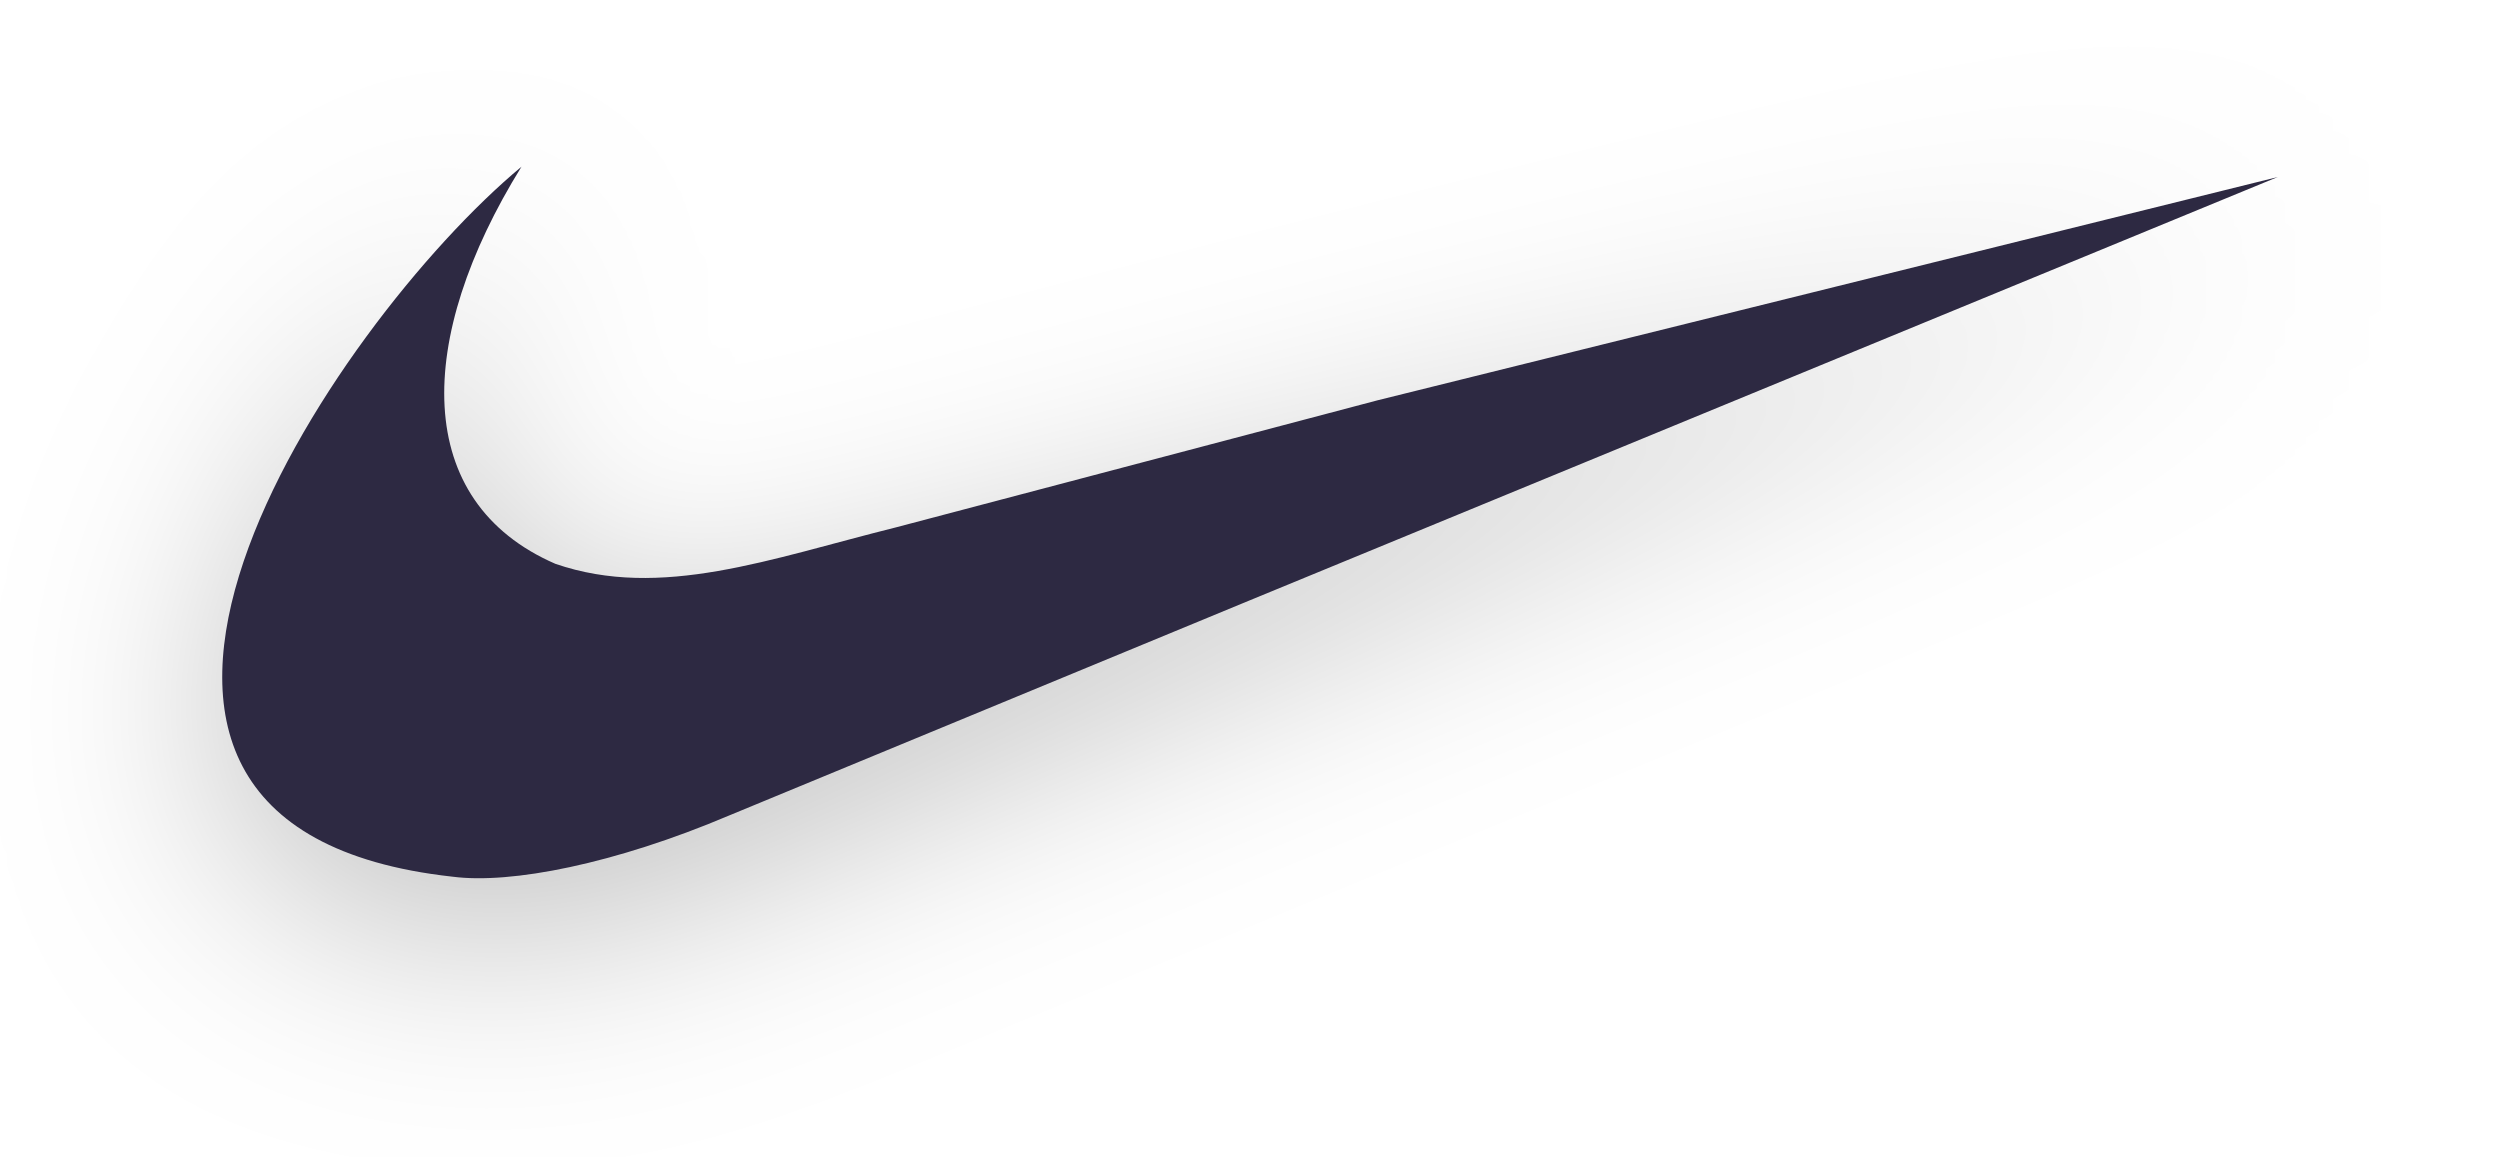
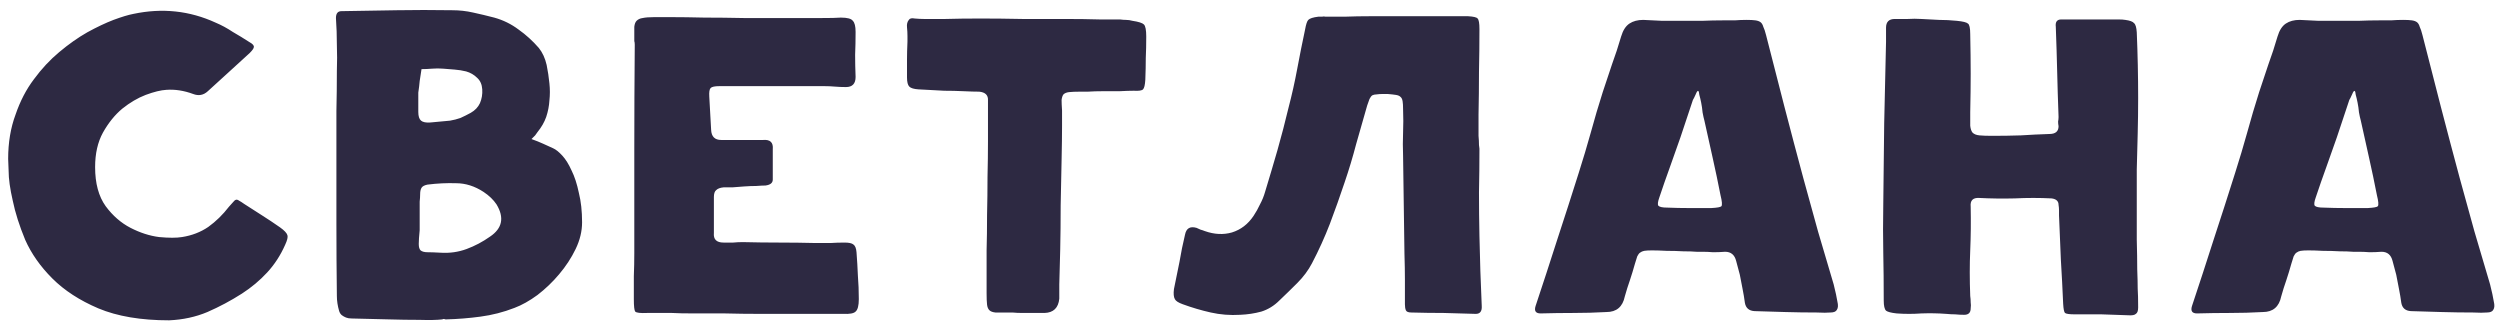
- <svg xmlns="http://www.w3.org/2000/svg" width="45" height="21" viewBox="0 0 45 21" fill="none">
-   <g filter="url(#filter0_d_144_175)">
-     <path d="M22.496 7.813L16.118 9.495C13.866 10.056 11.896 10.803 9.997 10.149C7.416 9.027 7.463 6.106 9.387 3C5.985 5.827 -0.136 14.867 8.143 15.78C9.197 15.919 11.075 15.547 13.114 14.683L22.496 10.806L41 3.186L24.794 7.206L22.496 7.813Z" fill="#2D2942" />
-   </g>
-   <defs>
-     <filter id="filter0_d_144_175" x="0" y="0" width="45" height="20.808" filterUnits="userSpaceOnUse" color-interpolation-filters="sRGB">
-       <feFlood flood-opacity="0" result="BackgroundImageFix" />
-       <feColorMatrix in="SourceAlpha" type="matrix" values="0 0 0 0 0 0 0 0 0 0 0 0 0 0 0 0 0 0 127 0" result="hardAlpha" />
-       <feOffset dy="1" />
-       <feGaussianBlur stdDeviation="2" />
-       <feColorMatrix type="matrix" values="0 0 0 0 0 0 0 0 0 0 0 0 0 0 0 0 0 0 0.25 0" />
-       <feBlend mode="normal" in2="BackgroundImageFix" result="effect1_dropShadow_144_175" />
-       <feBlend mode="normal" in="SourceGraphic" in2="effect1_dropShadow_144_175" result="shape" />
-     </filter>
-   </defs>
+ <svg xmlns="http://www.w3.org/2000/svg" width="288" height="37" viewBox="0 0 288 37" fill="none">
+   <path d="M0.94 18.298C0.94 16.425 1.223 14.729 1.788 13.21C2.318 11.655 3.025 10.295 3.908 9.129C4.791 7.928 5.763 6.885 6.823 6.002C7.918 5.083 8.996 4.324 10.056 3.723C11.151 3.122 12.158 2.645 13.077 2.292C14.031 1.939 14.791 1.709 15.356 1.603C18.677 0.896 21.84 1.232 24.843 2.61C25.514 2.893 26.168 3.246 26.804 3.67C27.475 4.059 28.111 4.447 28.712 4.836C29.101 5.048 29.277 5.242 29.242 5.419C29.242 5.56 29.083 5.79 28.765 6.108C27.952 6.85 27.14 7.592 26.327 8.334C25.55 9.041 24.755 9.765 23.942 10.507C23.447 10.966 22.882 11.072 22.246 10.825C21.186 10.436 20.161 10.277 19.172 10.348C18.536 10.383 17.741 10.578 16.787 10.931C15.868 11.284 14.967 11.814 14.084 12.521C13.236 13.228 12.494 14.146 11.858 15.277C11.257 16.372 10.957 17.697 10.957 19.252C10.957 21.125 11.363 22.626 12.176 23.757C12.989 24.852 13.943 25.683 15.038 26.248C16.133 26.813 17.229 27.167 18.324 27.308C19.455 27.414 20.338 27.414 20.974 27.308C22.105 27.131 23.112 26.743 23.995 26.142C24.878 25.506 25.673 24.729 26.38 23.81C26.592 23.563 26.751 23.386 26.857 23.28C26.963 23.139 27.069 23.05 27.175 23.015C27.281 22.98 27.405 23.015 27.546 23.121C27.687 23.192 27.882 23.315 28.129 23.492C28.836 23.951 29.525 24.393 30.196 24.817C30.867 25.241 31.556 25.7 32.263 26.195C32.758 26.548 33.04 26.849 33.111 27.096C33.182 27.308 33.093 27.679 32.846 28.209C32.316 29.41 31.627 30.47 30.779 31.389C29.931 32.308 28.959 33.12 27.864 33.827C26.592 34.64 25.267 35.346 23.889 35.947C22.546 36.512 21.08 36.83 19.49 36.901C16.239 36.901 13.519 36.442 11.328 35.523C9.173 34.604 7.406 33.456 6.028 32.078C4.65 30.7 3.608 29.216 2.901 27.626C2.23 26.001 1.753 24.499 1.47 23.121C1.152 21.743 0.993 20.595 0.993 19.676C0.958 18.757 0.94 18.298 0.94 18.298ZM61.226 16.019C61.721 16.196 62.163 16.372 62.551 16.549C62.94 16.726 63.329 16.902 63.717 17.079C64.035 17.22 64.389 17.503 64.777 17.927C65.166 18.351 65.519 18.916 65.837 19.623C66.191 20.33 66.473 21.195 66.685 22.22C66.933 23.209 67.056 24.34 67.056 25.612C67.056 26.637 66.809 27.661 66.314 28.686C65.82 29.711 65.184 30.682 64.406 31.601C63.664 32.484 62.834 33.279 61.915 33.986C60.997 34.657 60.113 35.152 59.265 35.47C57.993 35.965 56.686 36.3 55.343 36.477C54.036 36.654 52.711 36.76 51.368 36.795C51.298 36.795 51.227 36.777 51.156 36.742C51.086 36.742 51.015 36.76 50.944 36.795C50.344 36.866 49.46 36.883 48.294 36.848C47.164 36.848 46.015 36.83 44.849 36.795C43.471 36.76 42.023 36.724 40.503 36.689C40.256 36.689 40.044 36.654 39.867 36.583C39.691 36.512 39.532 36.424 39.39 36.318C39.249 36.212 39.143 36.053 39.072 35.841C38.896 35.24 38.807 34.657 38.807 34.092C38.772 31.301 38.754 28.527 38.754 25.771C38.754 22.98 38.754 20.188 38.754 17.397C38.754 15.842 38.754 14.305 38.754 12.786C38.79 11.267 38.807 9.73 38.807 8.175C38.843 7.15 38.843 6.143 38.807 5.154C38.807 4.129 38.772 3.105 38.701 2.08C38.701 1.55 38.913 1.285 39.337 1.285C41.599 1.25 43.719 1.214 45.697 1.179C47.711 1.144 49.849 1.144 52.11 1.179C52.923 1.179 53.718 1.267 54.495 1.444C55.308 1.621 56.121 1.815 56.933 2.027C57.958 2.31 58.894 2.769 59.742 3.405C60.59 4.006 61.368 4.712 62.074 5.525C62.498 6.055 62.799 6.709 62.975 7.486C63.117 8.193 63.223 8.899 63.293 9.606C63.364 10.277 63.364 10.931 63.293 11.567C63.258 12.203 63.134 12.839 62.922 13.475C62.71 14.076 62.375 14.659 61.915 15.224C61.845 15.33 61.756 15.454 61.65 15.595C61.544 15.701 61.403 15.842 61.226 16.019ZM48.347 25.135V26.513C48.277 27.22 48.241 27.75 48.241 28.103C48.241 28.456 48.312 28.704 48.453 28.845C48.63 28.986 48.895 29.057 49.248 29.057C49.602 29.057 50.096 29.075 50.732 29.11C51.792 29.181 52.799 29.039 53.753 28.686C54.707 28.333 55.608 27.856 56.456 27.255C57.87 26.301 58.117 25.064 57.198 23.545C56.845 23.015 56.35 22.538 55.714 22.114C54.69 21.443 53.63 21.107 52.534 21.107C51.474 21.072 50.379 21.125 49.248 21.266C48.895 21.337 48.665 21.46 48.559 21.637C48.453 21.814 48.4 22.061 48.4 22.379C48.4 22.626 48.383 22.909 48.347 23.227C48.347 23.51 48.347 23.792 48.347 24.075V25.135ZM48.188 10.666C48.188 11.62 48.188 12.362 48.188 12.892C48.188 13.387 48.294 13.722 48.506 13.899C48.718 14.076 49.072 14.146 49.566 14.111C50.061 14.076 50.821 14.005 51.845 13.899C52.269 13.828 52.676 13.722 53.064 13.581C53.453 13.404 53.842 13.21 54.23 12.998C54.725 12.715 55.078 12.344 55.29 11.885C55.502 11.39 55.591 10.86 55.555 10.295C55.52 9.73 55.326 9.288 54.972 8.97C54.619 8.617 54.195 8.369 53.7 8.228C53.276 8.122 52.835 8.051 52.375 8.016C51.951 7.981 51.51 7.945 51.05 7.91C50.626 7.875 50.202 7.875 49.778 7.91C49.354 7.945 48.948 7.963 48.559 7.963C48.489 8.422 48.418 8.882 48.347 9.341C48.312 9.765 48.259 10.207 48.188 10.666ZM77.417 36.053H74.555C73.778 36.088 73.318 36.035 73.177 35.894C73.071 35.753 73.018 35.276 73.018 34.463C73.018 33.58 73.018 32.696 73.018 31.813C73.053 30.93 73.071 30.046 73.071 29.163C73.071 24.994 73.071 20.983 73.071 17.132C73.071 13.281 73.089 9.288 73.124 5.154C73.124 4.977 73.106 4.836 73.071 4.73C73.071 4.589 73.071 4.447 73.071 4.306C73.071 3.776 73.071 3.37 73.071 3.087C73.106 2.769 73.195 2.539 73.336 2.398C73.513 2.221 73.742 2.115 74.025 2.08C74.343 2.009 74.785 1.974 75.35 1.974C75.633 1.974 76.304 1.974 77.364 1.974C78.424 1.974 79.678 1.992 81.127 2.027C82.576 2.027 84.13 2.045 85.791 2.08C87.452 2.08 89.024 2.08 90.508 2.08C92.027 2.08 93.352 2.08 94.483 2.08C95.649 2.08 96.444 2.062 96.868 2.027C97.61 2.027 98.069 2.151 98.246 2.398C98.458 2.61 98.564 3.034 98.564 3.67C98.564 4.589 98.546 5.472 98.511 6.32C98.511 7.133 98.529 7.981 98.564 8.864C98.564 9.641 98.193 10.03 97.451 10.03C97.027 10.03 96.603 10.012 96.179 9.977C95.79 9.942 95.384 9.924 94.96 9.924H87.169H82.876C82.346 9.924 82.01 9.995 81.869 10.136C81.728 10.277 81.675 10.613 81.71 11.143C81.745 11.85 81.781 12.486 81.816 13.051C81.851 13.616 81.887 14.252 81.922 14.959C81.957 15.736 82.346 16.125 83.088 16.125C83.335 16.125 83.671 16.125 84.095 16.125C84.554 16.125 85.014 16.125 85.473 16.125C85.968 16.125 86.427 16.125 86.851 16.125C87.31 16.125 87.664 16.125 87.911 16.125C88.724 16.054 89.095 16.408 89.024 17.185V20.683C89.024 21.072 88.741 21.301 88.176 21.372C87.929 21.372 87.575 21.39 87.116 21.425C86.692 21.425 86.233 21.443 85.738 21.478C85.279 21.513 84.819 21.549 84.36 21.584C83.936 21.584 83.6 21.584 83.353 21.584C82.964 21.619 82.682 21.725 82.505 21.902C82.328 22.043 82.24 22.308 82.24 22.697V26.831C82.169 27.573 82.54 27.944 83.353 27.944C83.742 27.944 84.113 27.944 84.466 27.944C84.819 27.909 85.19 27.891 85.579 27.891C86.992 27.926 88.388 27.944 89.766 27.944C91.179 27.944 92.593 27.962 94.006 27.997C94.571 27.997 95.119 27.997 95.649 27.997C96.179 27.962 96.727 27.944 97.292 27.944C97.787 27.944 98.122 28.015 98.299 28.156C98.511 28.297 98.635 28.598 98.67 29.057C98.741 29.976 98.794 30.877 98.829 31.76C98.9 32.643 98.935 33.544 98.935 34.463C98.935 35.205 98.811 35.682 98.564 35.894C98.352 36.106 97.875 36.194 97.133 36.159C96.638 36.159 95.896 36.159 94.907 36.159C93.953 36.159 92.84 36.159 91.568 36.159C90.331 36.159 89.006 36.159 87.593 36.159C86.18 36.159 84.819 36.141 83.512 36.106C82.24 36.106 81.056 36.106 79.961 36.106C78.866 36.106 78.018 36.088 77.417 36.053ZM129.026 2.239C129.273 2.274 129.503 2.292 129.715 2.292C129.962 2.292 130.209 2.327 130.457 2.398C131.163 2.504 131.605 2.645 131.782 2.822C131.958 2.999 132.047 3.458 132.047 4.2C132.047 5.119 132.029 5.949 131.994 6.691C131.994 7.433 131.976 8.263 131.941 9.182C131.905 9.783 131.817 10.154 131.676 10.295C131.534 10.436 131.181 10.489 130.616 10.454C130.192 10.454 129.644 10.472 128.973 10.507C128.337 10.507 127.701 10.507 127.065 10.507C126.429 10.507 125.846 10.525 125.316 10.56C124.821 10.56 124.521 10.56 124.415 10.56C123.885 10.56 123.461 10.578 123.143 10.613C122.86 10.648 122.648 10.737 122.507 10.878C122.401 11.019 122.33 11.231 122.295 11.514C122.295 11.797 122.312 12.203 122.348 12.733C122.348 12.804 122.348 13.387 122.348 14.482C122.348 15.542 122.33 16.867 122.295 18.457C122.259 20.047 122.224 21.778 122.189 23.651C122.189 25.488 122.171 27.202 122.136 28.792C122.1 30.382 122.065 31.707 122.03 32.767C122.03 33.827 122.03 34.375 122.03 34.41C121.924 35.47 121.358 36.018 120.334 36.053C120.051 36.053 119.662 36.053 119.168 36.053C118.708 36.053 118.249 36.053 117.79 36.053C117.366 36.053 116.977 36.035 116.624 36C116.27 36 116.058 36 115.988 36C115.422 36 114.981 36 114.663 36C114.345 35.965 114.115 35.876 113.974 35.735C113.832 35.594 113.744 35.382 113.709 35.099C113.673 34.781 113.656 34.339 113.656 33.774C113.656 33.491 113.656 32.908 113.656 32.025C113.656 31.142 113.656 30.082 113.656 28.845C113.691 27.608 113.709 26.248 113.709 24.764C113.744 23.28 113.762 21.814 113.762 20.365C113.797 18.916 113.815 17.556 113.815 16.284C113.815 14.977 113.815 13.881 113.815 12.998V11.567C113.85 10.966 113.514 10.631 112.808 10.56C112.348 10.56 111.748 10.542 111.006 10.507C110.264 10.472 109.522 10.454 108.78 10.454C108.073 10.419 107.419 10.383 106.819 10.348C106.253 10.313 105.918 10.295 105.812 10.295C105.282 10.26 104.928 10.154 104.752 9.977C104.575 9.8 104.487 9.447 104.487 8.917C104.487 8.104 104.487 7.415 104.487 6.85C104.487 6.285 104.504 5.596 104.54 4.783V4.147C104.54 3.829 104.522 3.493 104.487 3.14C104.451 2.787 104.522 2.504 104.699 2.292C104.805 2.115 105.034 2.062 105.388 2.133C105.776 2.168 106.13 2.186 106.448 2.186C106.907 2.186 107.72 2.186 108.886 2.186C110.087 2.151 111.447 2.133 112.967 2.133C114.486 2.133 116.094 2.151 117.79 2.186C119.486 2.186 121.093 2.186 122.613 2.186C124.132 2.186 125.475 2.204 126.641 2.239C127.807 2.239 128.602 2.239 129.026 2.239ZM170.432 17.132C170.432 18.828 170.415 20.506 170.379 22.167C170.379 23.828 170.397 25.506 170.432 27.202C170.468 28.686 170.503 30.029 170.538 31.23C170.574 32.431 170.627 33.774 170.697 35.258C170.733 35.859 170.503 36.159 170.008 36.159C168.772 36.124 167.535 36.088 166.298 36.053C165.062 36.053 163.825 36.035 162.588 36C162.235 36 162.023 35.912 161.952 35.735C161.882 35.558 161.846 35.329 161.846 35.046C161.846 33.951 161.846 32.997 161.846 32.184C161.846 31.336 161.829 30.347 161.793 29.216L161.634 17.927C161.599 17.044 161.599 16.16 161.634 15.277C161.67 14.394 161.67 13.493 161.634 12.574C161.634 12.185 161.617 11.885 161.581 11.673C161.546 11.426 161.458 11.249 161.316 11.143C161.21 11.037 161.034 10.966 160.786 10.931C160.574 10.896 160.256 10.86 159.832 10.825H159.408C159.055 10.825 158.772 10.843 158.56 10.878C158.384 10.878 158.225 10.913 158.083 10.984C157.977 11.055 157.871 11.196 157.765 11.408C157.695 11.585 157.606 11.832 157.5 12.15C157.076 13.634 156.652 15.118 156.228 16.602C155.84 18.086 155.398 19.552 154.903 21.001C154.373 22.591 153.808 24.181 153.207 25.771C152.607 27.326 151.918 28.845 151.14 30.329C150.716 31.142 150.151 31.901 149.444 32.608C148.773 33.279 148.084 33.951 147.377 34.622C146.777 35.223 146.088 35.647 145.31 35.894C144.533 36.106 143.72 36.23 142.872 36.265C141.706 36.336 140.576 36.247 139.48 36C138.385 35.753 137.307 35.435 136.247 35.046C135.753 34.869 135.452 34.675 135.346 34.463C135.205 34.216 135.17 33.827 135.24 33.297C135.452 32.272 135.664 31.23 135.876 30.17C136.053 29.11 136.265 28.068 136.512 27.043C136.654 26.301 137.095 26.036 137.837 26.248C138.014 26.319 138.173 26.389 138.314 26.46C138.456 26.495 138.615 26.548 138.791 26.619C139.887 27.008 140.929 27.061 141.918 26.778C142.943 26.46 143.773 25.824 144.409 24.87C144.692 24.446 144.939 24.004 145.151 23.545C145.399 23.086 145.593 22.609 145.734 22.114C146.229 20.489 146.706 18.881 147.165 17.291C147.625 15.666 148.049 14.04 148.437 12.415C148.826 10.931 149.162 9.429 149.444 7.91C149.727 6.391 150.027 4.889 150.345 3.405C150.451 2.804 150.575 2.433 150.716 2.292C150.893 2.115 151.282 1.992 151.882 1.921C152.024 1.921 152.165 1.921 152.306 1.921C152.448 1.886 152.571 1.886 152.677 1.921C153.278 1.921 154.038 1.921 154.956 1.921C155.875 1.886 156.864 1.868 157.924 1.868C159.02 1.868 160.133 1.868 161.263 1.868C162.394 1.868 163.472 1.868 164.496 1.868C165.521 1.868 166.44 1.868 167.252 1.868C168.065 1.868 168.683 1.868 169.107 1.868C169.743 1.903 170.114 1.992 170.22 2.133C170.362 2.274 170.432 2.681 170.432 3.352C170.432 5.013 170.415 6.656 170.379 8.281C170.379 9.906 170.362 11.549 170.326 13.21C170.326 13.528 170.326 13.917 170.326 14.376C170.326 14.8 170.326 15.224 170.326 15.648C170.362 16.037 170.379 16.39 170.379 16.708C170.415 16.991 170.432 17.132 170.432 17.132ZM190.306 28.845C189.917 28.845 189.617 28.863 189.405 28.898C189.228 28.933 189.069 29.004 188.928 29.11C188.822 29.181 188.716 29.322 188.61 29.534C188.539 29.746 188.451 30.029 188.345 30.382C188.168 31.018 187.974 31.654 187.762 32.29C187.55 32.891 187.356 33.509 187.179 34.145C186.932 35.346 186.225 35.947 185.059 35.947C183.787 36.018 182.515 36.053 181.243 36.053C180.006 36.053 178.752 36.071 177.48 36.106C176.915 36.106 176.72 35.823 176.897 35.258C177.745 32.714 178.575 30.17 179.388 27.626C180.236 25.047 181.066 22.467 181.879 19.888C182.374 18.333 182.833 16.796 183.257 15.277C183.681 13.722 184.14 12.168 184.635 10.613C184.988 9.553 185.342 8.493 185.695 7.433C186.084 6.373 186.437 5.295 186.755 4.2C186.967 3.493 187.285 2.999 187.709 2.716C188.133 2.433 188.663 2.292 189.299 2.292C190.041 2.327 190.765 2.363 191.472 2.398C192.214 2.398 192.938 2.398 193.645 2.398C194.458 2.398 195.27 2.398 196.083 2.398C196.896 2.363 197.708 2.345 198.521 2.345C198.98 2.345 199.422 2.345 199.846 2.345C200.305 2.31 200.765 2.292 201.224 2.292C201.648 2.292 201.984 2.31 202.231 2.345C202.478 2.38 202.673 2.451 202.814 2.557C202.955 2.663 203.061 2.84 203.132 3.087C203.238 3.299 203.344 3.617 203.45 4.041C204.157 6.797 204.863 9.553 205.57 12.309C206.277 15.03 207.001 17.768 207.743 20.524C208.308 22.609 208.874 24.658 209.439 26.672C210.04 28.686 210.64 30.718 211.241 32.767C211.453 33.615 211.594 34.269 211.665 34.728C211.771 35.152 211.753 35.47 211.612 35.682C211.506 35.894 211.259 36 210.87 36C210.517 36.035 209.987 36.035 209.28 36C208.079 36 206.877 35.982 205.676 35.947C204.51 35.912 203.326 35.876 202.125 35.841C201.489 35.806 201.118 35.488 201.012 34.887C200.941 34.357 200.853 33.827 200.747 33.297C200.641 32.732 200.535 32.184 200.429 31.654C200.358 31.371 200.288 31.106 200.217 30.859C200.146 30.612 200.076 30.347 200.005 30.064C199.828 29.357 199.404 29.004 198.733 29.004C198.274 29.039 197.814 29.057 197.355 29.057C196.931 29.022 196.507 29.004 196.083 29.004C196.083 29.004 195.871 29.004 195.447 29.004C195.023 28.969 194.511 28.951 193.91 28.951C193.309 28.916 192.673 28.898 192.002 28.898C191.331 28.863 190.765 28.845 190.306 28.845ZM195.659 10.507C195.588 10.401 195.482 10.525 195.341 10.878C195.2 11.196 195.094 11.408 195.023 11.514L193.592 15.807C193.203 16.938 192.797 18.086 192.373 19.252C191.949 20.418 191.543 21.584 191.154 22.75C190.977 23.245 190.942 23.563 191.048 23.704C191.189 23.845 191.525 23.916 192.055 23.916C192.903 23.951 193.751 23.969 194.599 23.969C195.447 23.969 196.295 23.969 197.143 23.969C197.814 23.934 198.203 23.863 198.309 23.757C198.415 23.616 198.38 23.192 198.203 22.485C197.92 21.036 197.62 19.605 197.302 18.192C196.984 16.779 196.666 15.348 196.348 13.899C196.277 13.652 196.207 13.334 196.136 12.945C196.101 12.556 196.048 12.185 195.977 11.832C195.906 11.479 195.836 11.178 195.765 10.931C195.73 10.648 195.694 10.507 195.659 10.507ZM246.209 31.018C246.244 31.937 246.262 32.679 246.262 33.244C246.297 33.774 246.315 34.498 246.315 35.417C246.315 35.806 246.226 36.053 246.05 36.159C245.908 36.3 245.608 36.353 245.149 36.318C244.124 36.283 243.099 36.247 242.075 36.212C241.05 36.212 240.025 36.212 239.001 36.212C238.4 36.212 238.029 36.159 237.888 36.053C237.782 35.947 237.711 35.594 237.676 34.993C237.605 33.332 237.517 31.636 237.411 29.905C237.34 28.174 237.269 26.478 237.199 24.817C237.199 24.64 237.199 24.446 237.199 24.234C237.199 24.022 237.181 23.81 237.146 23.598C237.146 23.174 236.881 22.927 236.351 22.856C234.937 22.785 233.524 22.785 232.111 22.856C230.733 22.891 229.355 22.874 227.977 22.803C227.27 22.768 226.952 23.103 227.023 23.81C227.058 25.541 227.04 27.22 226.97 28.845C226.899 30.47 226.899 32.219 226.97 34.092C227.005 34.339 227.023 34.587 227.023 34.834C227.058 35.046 227.058 35.276 227.023 35.523C227.023 36.018 226.775 36.265 226.281 36.265C225.927 36.265 225.574 36.247 225.221 36.212C224.903 36.212 224.567 36.194 224.214 36.159C223.26 36.088 222.306 36.071 221.352 36.106C220.398 36.177 219.444 36.177 218.49 36.106C217.854 36.035 217.447 35.929 217.271 35.788C217.094 35.611 217.006 35.223 217.006 34.622C217.006 32.643 216.988 30.806 216.953 29.11C216.917 27.379 216.917 25.524 216.953 23.545C216.988 20.4 217.023 17.291 217.059 14.217C217.129 11.108 217.2 7.981 217.271 4.836V3.193C217.271 2.522 217.606 2.186 218.278 2.186C218.772 2.186 219.267 2.186 219.762 2.186C220.292 2.151 220.822 2.151 221.352 2.186C222.058 2.221 222.73 2.257 223.366 2.292C224.037 2.292 224.726 2.327 225.433 2.398C226.139 2.469 226.563 2.575 226.705 2.716C226.881 2.822 226.97 3.228 226.97 3.935C227.005 5.631 227.023 7.15 227.023 8.493C227.023 9.8 227.005 11.284 226.97 12.945C226.97 13.581 226.97 14.093 226.97 14.482C227.005 14.835 227.093 15.1 227.235 15.277C227.411 15.454 227.676 15.56 228.03 15.595C228.383 15.63 228.878 15.648 229.514 15.648C230.644 15.648 231.74 15.63 232.8 15.595C233.895 15.524 234.99 15.471 236.086 15.436C236.792 15.436 237.146 15.136 237.146 14.535C237.11 14.358 237.093 14.182 237.093 14.005C237.128 13.828 237.146 13.652 237.146 13.475C237.075 11.567 237.022 9.836 236.987 8.281C236.951 6.726 236.898 4.995 236.828 3.087C236.757 2.522 236.969 2.239 237.464 2.239H243.983C244.371 2.239 244.654 2.257 244.831 2.292C245.361 2.363 245.696 2.486 245.838 2.663C246.014 2.804 246.12 3.158 246.156 3.723C246.262 6.267 246.315 8.793 246.315 11.302C246.315 12.68 246.297 14.058 246.262 15.436C246.226 16.779 246.191 18.139 246.156 19.517C246.156 19.517 246.156 19.941 246.156 20.789C246.156 21.637 246.156 22.662 246.156 23.863C246.156 25.029 246.156 26.283 246.156 27.626C246.191 28.933 246.209 30.064 246.209 31.018ZM265.924 28.845C265.536 28.845 265.235 28.863 265.023 28.898C264.847 28.933 264.688 29.004 264.546 29.11C264.44 29.181 264.334 29.322 264.228 29.534C264.158 29.746 264.069 30.029 263.963 30.382C263.787 31.018 263.592 31.654 263.38 32.29C263.168 32.891 262.974 33.509 262.797 34.145C262.55 35.346 261.843 35.947 260.677 35.947C259.405 36.018 258.133 36.053 256.861 36.053C255.625 36.053 254.37 36.071 253.098 36.106C252.533 36.106 252.339 35.823 252.515 35.258C253.363 32.714 254.194 30.17 255.006 27.626C255.854 25.047 256.685 22.467 257.497 19.888C257.992 18.333 258.451 16.796 258.875 15.277C259.299 13.722 259.759 12.168 260.253 10.613C260.607 9.553 260.96 8.493 261.313 7.433C261.702 6.373 262.055 5.295 262.373 4.2C262.585 3.493 262.903 2.999 263.327 2.716C263.751 2.433 264.281 2.292 264.917 2.292C265.659 2.327 266.384 2.363 267.09 2.398C267.832 2.398 268.557 2.398 269.263 2.398C270.076 2.398 270.889 2.398 271.701 2.398C272.514 2.363 273.327 2.345 274.139 2.345C274.599 2.345 275.04 2.345 275.464 2.345C275.924 2.31 276.383 2.292 276.842 2.292C277.266 2.292 277.602 2.31 277.849 2.345C278.097 2.38 278.291 2.451 278.432 2.557C278.574 2.663 278.68 2.84 278.75 3.087C278.856 3.299 278.962 3.617 279.068 4.041C279.775 6.797 280.482 9.553 281.188 12.309C281.895 15.03 282.619 17.768 283.361 20.524C283.927 22.609 284.492 24.658 285.057 26.672C285.658 28.686 286.259 30.718 286.859 32.767C287.071 33.615 287.213 34.269 287.283 34.728C287.389 35.152 287.372 35.47 287.23 35.682C287.124 35.894 286.877 36 286.488 36C286.135 36.035 285.605 36.035 284.898 36C283.697 36 282.496 35.982 281.294 35.947C280.128 35.912 278.945 35.876 277.743 35.841C277.107 35.806 276.736 35.488 276.63 34.887C276.56 34.357 276.471 33.827 276.365 33.297C276.259 32.732 276.153 32.184 276.047 31.654C275.977 31.371 275.906 31.106 275.835 30.859C275.765 30.612 275.694 30.347 275.623 30.064C275.447 29.357 275.023 29.004 274.351 29.004C273.892 29.039 273.433 29.057 272.973 29.057C272.549 29.022 272.125 29.004 271.701 29.004C271.701 29.004 271.489 29.004 271.065 29.004C270.641 28.969 270.129 28.951 269.528 28.951C268.928 28.916 268.292 28.898 267.62 28.898C266.949 28.863 266.384 28.845 265.924 28.845ZM271.277 10.507C271.207 10.401 271.101 10.525 270.959 10.878C270.818 11.196 270.712 11.408 270.641 11.514L269.21 15.807C268.822 16.938 268.415 18.086 267.991 19.252C267.567 20.418 267.161 21.584 266.772 22.75C266.596 23.245 266.56 23.563 266.666 23.704C266.808 23.845 267.143 23.916 267.673 23.916C268.521 23.951 269.369 23.969 270.217 23.969C271.065 23.969 271.913 23.969 272.761 23.969C273.433 23.934 273.821 23.863 273.927 23.757C274.033 23.616 273.998 23.192 273.821 22.485C273.539 21.036 273.238 19.605 272.92 18.192C272.602 16.779 272.284 15.348 271.966 13.899C271.896 13.652 271.825 13.334 271.754 12.945C271.719 12.556 271.666 12.185 271.595 11.832C271.525 11.479 271.454 11.178 271.383 10.931C271.348 10.648 271.313 10.507 271.277 10.507Z" fill="#2D2942" />
</svg>
